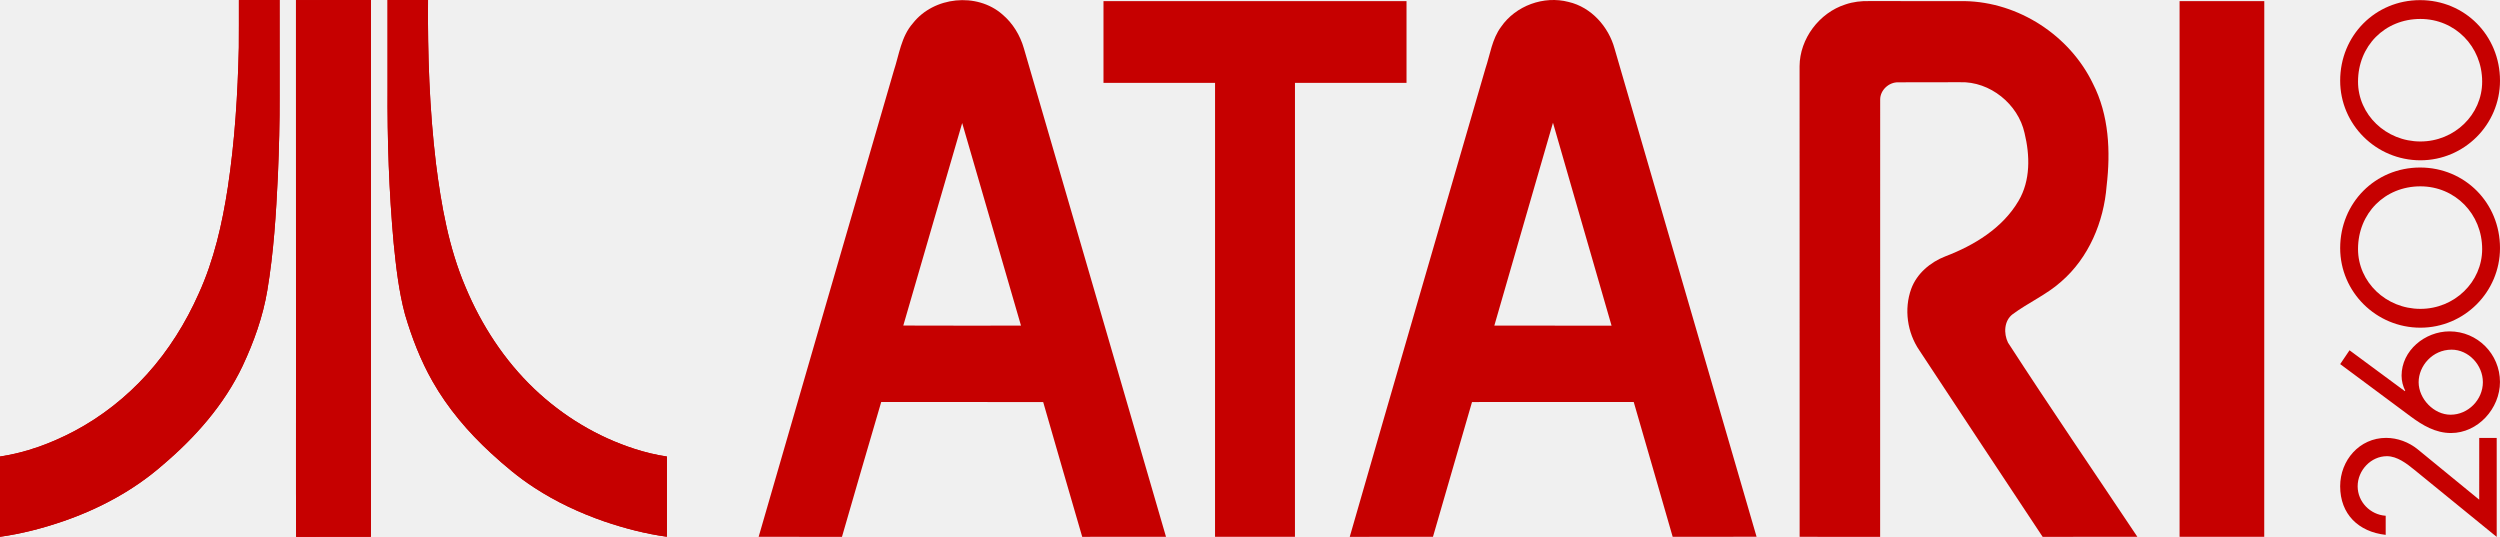
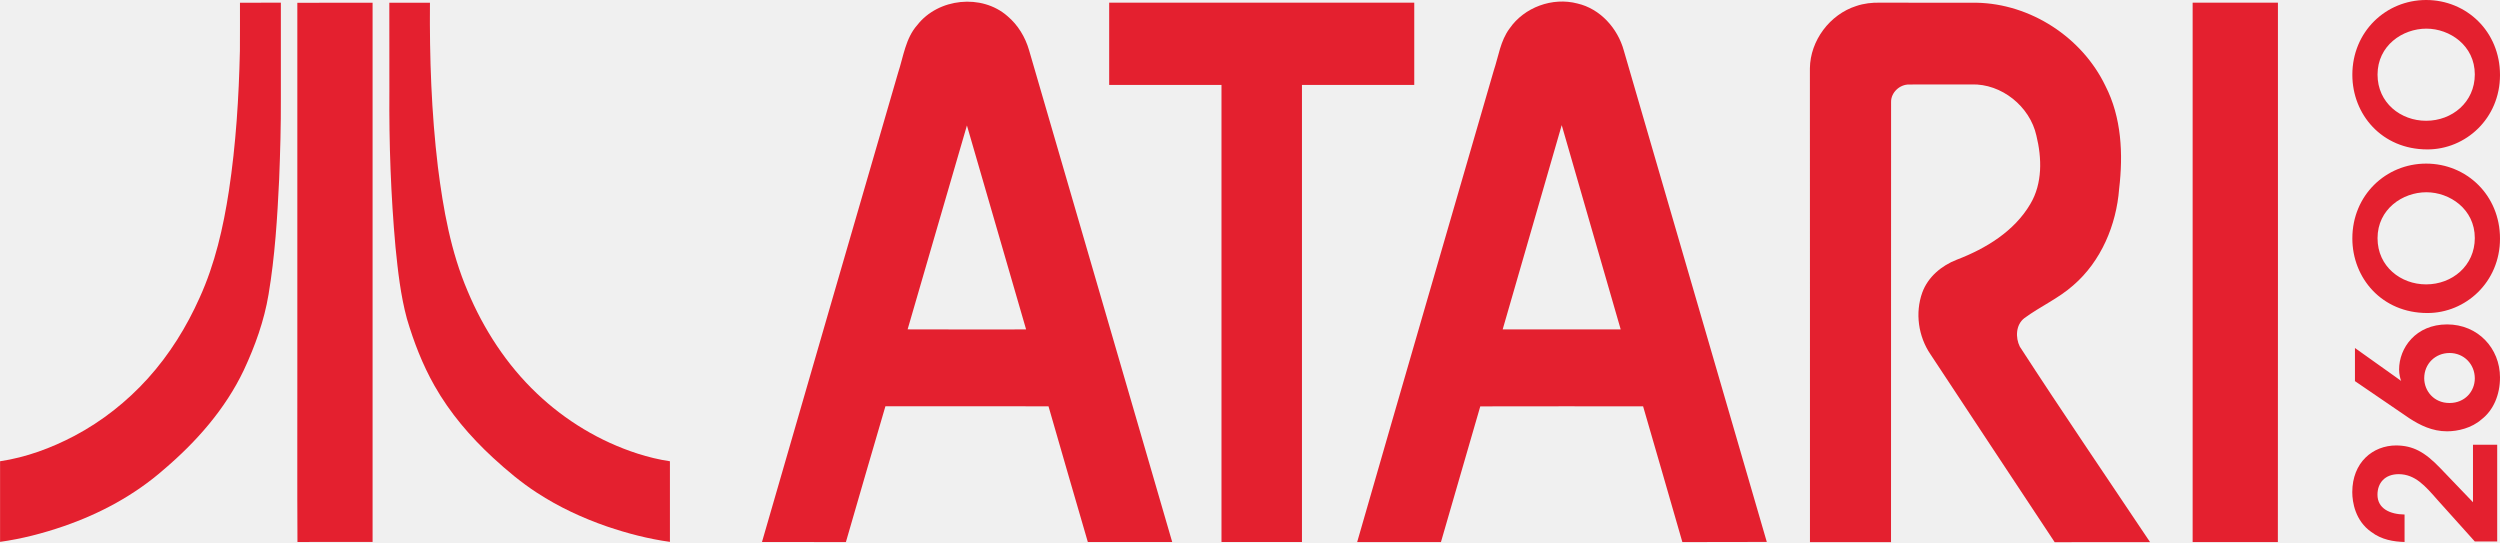
- <svg xmlns="http://www.w3.org/2000/svg" version="1.2" baseProfile="tiny" id="Ebene_1" x="0px" y="0px" width="566.924px" height="121.752px" viewBox="0 0 566.924 121.752" xml:space="preserve">
+ <svg xmlns="http://www.w3.org/2000/svg" version="1.1" id="Layer_1" x="0px" y="0px" viewBox="0 0 3840 832.7" style="enable-background:new 0 0 3840 832.7;" xml:space="preserve">
+   <style type="text/css">
+ 	.st0{fill:#E4202F;}
+ 	.st1{fill:url(#SVGID_1_);}
+ 	.st2{fill:#FFFFFF;}
+ </style>
  <g>
-     <g id="_x23_ffffffff">
-       <path fill="#C60000" d="M207.014,5.277c4.724-6.043,14.501-7.076,20.297-2.006c2.37,1.996,4.031,4.75,4.88,7.715    c10.73,36.92,21.508,73.822,32.223,110.746c-6.332,0.006-12.667-0.012-18.999,0.006c-2.987-10.18-5.903-20.377-8.852-30.565    c-12.246-0.024-24.485-0.006-36.73-0.012c-2.998,10.184-5.958,20.379-8.901,30.582c-6.298-0.021-12.596-0.005-18.895-0.011    c10.194-35.221,20.4-70.438,30.643-105.647C203.898,12.404,204.358,8.287,207.014,5.277 M218.193,27.902    c-4.49,15.295-8.889,30.619-13.354,45.922c8.9,0.043,17.796,0.016,26.692,0.016C227.078,58.527,222.647,43.215,218.193,27.902z" />
-       <path fill="#C60000" d="M340.411,6.072c3.301-4.787,9.681-7.109,15.296-5.631c5.142,1.184,9.075,5.615,10.434,10.604    c10.72,36.893,21.477,73.772,32.194,110.666c-6.342,0.049-12.679,0-19.021,0.024c-2.948-10.188-5.864-20.387-8.834-30.575    c-12.226,0.006-24.447-0.021-36.672,0.01c-2.922,10.195-5.935,20.367-8.855,30.563c-6.293,0.006-12.581-0.006-18.874,0.006    c10.188-35.414,20.497-70.797,30.768-106.187C337.923,12.357,338.339,8.834,340.411,6.072 M338.868,73.84    c8.863,0.013,17.722,0.007,26.584,0.007c-4.409-15.347-8.89-30.671-13.284-46.015C347.742,43.17,343.274,58.494,338.868,73.84z" />
-       <path fill="#C60000" d="M250.237,0.256c22.91,0,45.814,0,68.719,0c0,6.182,0,12.355,0,18.533    c-8.437,0.006-16.865-0.01-25.296,0.006c0,34.313,0.006,68.627-0.005,102.938c-6.039,0-12.083,0-18.122,0    c0-34.312-0.005-68.625,0.005-102.938c-8.436-0.016-16.866,0-25.301-0.006C250.237,12.611,250.232,6.438,250.237,0.256z" />
-       <path fill="#C60000" d="M418.475,1.01c1.74-0.602,3.599-0.807,5.437-0.764c7.223,0.025,14.446,0.006,21.667,0.01    c12.164,0.225,23.773,7.771,29.037,18.719c3.646,7.109,4.021,15.377,3.102,23.176c-0.634,8.164-4.058,16.328-10.334,21.741    c-3.313,2.952-7.443,4.743-10.992,7.375c-1.947,1.481-2.047,4.364-1.039,6.428c9.586,14.799,19.552,29.367,29.34,44.039    c-7.158,0.012-14.316-0.017-21.476,0.012c-9.37-14.074-18.643-28.219-27.976-42.313c-2.743-4.013-3.489-9.324-1.846-13.902    c1.281-3.512,4.351-6.08,7.769-7.406c6.524-2.49,12.958-6.4,16.572-12.559c2.749-4.627,2.605-10.336,1.37-15.4    c-1.45-6.574-7.855-11.746-14.625-11.52c-4.682,0.031-9.359-0.021-14.033,0.021c-2.116-0.049-4.107,1.791-4.08,3.934    c-0.022,33.047,0.011,66.096-0.01,99.141c-6.088-0.012-12.168,0-18.256-0.006c-0.012-35.576,0.012-71.154-0.012-106.73    C408.128,8.77,412.563,2.902,418.475,1.01z" />
-       <path fill="#C60000" d="M494.262,0.256c6.402,0,12.803,0,19.21,0c-0.006,40.496,0.013,80.986-0.012,121.481    c-6.396-0.018-12.796,0-19.198-0.006C494.262,81.235,494.262,40.746,494.262,0.256z" />
+     <g>
+       <g>
+         <g>
+           <path class="st0" d="M368.6,4.2c20.9-0.1,41.9,0,62.8-0.1c0.1,49.2,0,98.4,0,147.7c0.2,41.1-1,82.2-2.6,123.2      c-2.8,59.3-6.5,118.7-16.3,177.2c-6.7,40.4-20.7,79.3-38,116.3c-28.3,59.6-72.7,110-122.7,152.5c-44.7,39.3-98,68-154.1,87.3      c-31.7,10.9-64.4,19.4-97.6,24c0-41.3,0-82.6,0-123.8c40-6,78.5-20.2,114.2-39c42.4-22.4,80.6-52.6,112.7-88.1      c33.2-36.7,59.6-79.2,79.7-124.3c23.6-51.9,36.3-107.9,44.9-164c10.8-71.3,15.3-143.5,16.9-215.6C368.7,53,368.5,28.6,368.6,4.2      z" />
+           <path class="st0" d="M456.7,4.3c38.5-0.2,77.1,0,115.6-0.1c0,276.1,0,552.1,0,828.2c-38.4,0.1-76.9-0.2-115.4,0.1      c-0.5-88-0.1-176.1-0.2-264.1C456.7,380.4,456.8,192.3,456.7,4.3z" />
+           <path class="st0" d="M598,4.2c20.8,0,41.6-0.1,62.4,0c-0.7,84.2,2.2,168.5,12.2,252.1c8.2,65,19.8,130.4,45.7,190.9      c24.5,58.5,59.9,113,106,156.8c44,42,97.3,74.2,155.2,92.8c16.2,5.2,32.7,9.2,49.5,11.7c0,41.3,0,82.5,0,123.8      c-33-4.5-65.4-13-96.9-23.7c-37.5-13-73.8-29.9-107.1-51.6c-24.3-15.7-46.5-34.4-67.7-53.9c-35-32.3-66.4-69-89.9-110.6      c-18.4-32.4-31.9-67.4-42.4-103c-9.7-35.9-13.8-72.9-17.5-109.8c-7.2-79.7-10-159.7-9.4-239.7C598,94.7,598,49.4,598,4.2z" />
+         </g>
+         <path class="st0" d="M1409,38.4c32.2-41.2,98.9-48.3,138.4-13.7c16.2,13.6,27.5,32.4,33.3,52.6     c73.2,251.8,146.7,503.4,219.8,755.2c-43.2,0-86.4-0.1-129.6,0c-20.4-69.4-40.3-139-60.4-208.4c-83.5-0.2-167,0-250.5-0.1     c-20.4,69.5-40.6,139-60.7,208.6c-42.9-0.1-85.9,0-128.9-0.1c69.5-240.2,139.1-480.4,209-720.5C1387.7,87,1390.8,58.9,1409,38.4      M1485.2,192.7c-30.6,104.3-60.6,208.8-91.1,313.2c60.7,0.3,121.4,0.1,182,0.1C1545.8,401.5,1515.6,297.1,1485.2,192.7z" />
+         <path class="st0" d="M2318.7,43.8c22.5-32.7,66-48.5,104.3-38.4c35.1,8.1,61.9,38.3,71.2,72.3     c73.1,251.6,146.5,503.1,219.6,754.7c-43.2,0.3-86.5,0-129.7,0.2c-20.1-69.5-40-139-60.3-208.5c-83.4,0-166.7-0.1-250.1,0.1     c-19.9,69.5-40.5,138.9-60.4,208.4c-42.9,0-85.8,0-128.7,0c69.5-241.5,139.8-482.8,209.8-724.2     C2301.7,86.7,2304.6,62.6,2318.7,43.8 M2308.1,506c60.4,0.1,120.9,0,181.3,0c-30.1-104.7-60.6-209.2-90.6-313.8     C2368.7,296.8,2338.2,401.3,2308.1,506z" />
+         <path class="st0" d="M1703.7,4.1c156.2,0,312.4,0,468.6,0c0,42.2,0,84.3,0,126.4c-57.5,0-115-0.1-172.5,0c0,234,0,468,0,702     c-41.2,0-82.4,0-123.6,0c0-234,0-468,0-702c-57.5-0.1-115,0-172.5,0C1703.7,88.4,1703.7,46.3,1703.7,4.1z" />
+         <path class="st0" d="M2851,9.3c11.9-4.1,24.6-5.5,37.1-5.2c49.3,0.2,98.5,0,147.8,0.1c82.9,1.5,162.1,53,198,127.7     c24.9,48.5,27.4,104.9,21.1,158.1c-4.3,55.7-27.7,111.4-70.5,148.3c-22.6,20.1-50.7,32.4-75,50.3c-13.3,10.1-14,29.8-7.1,43.8     c65.4,100.9,133.3,200.3,200.1,300.3c-48.8,0.1-97.6-0.1-146.5,0.1c-63.9-96-127.1-192.5-190.8-288.6     c-18.7-27.4-23.8-63.6-12.6-94.8c8.7-24,29.7-41.5,53-50.5c44.5-17,88.4-43.6,113-85.6c18.8-31.5,17.8-70.5,9.3-105     c-9.9-44.8-53.6-80.1-99.7-78.6c-31.9,0.2-63.8-0.1-95.7,0.1c-14.4-0.3-28,12.2-27.8,26.8c-0.2,225.4,0.1,450.8-0.1,676.1     c-41.5-0.1-83,0-124.5,0c-0.1-242.6,0.1-485.2-0.1-727.8C2780.5,62.2,2810.7,22.2,2851,9.3z" />
+         <path class="st0" d="M3367.9,4.1c43.7,0,87.3,0,131,0c0,276.2,0.1,552.3-0.1,828.5c-43.6-0.1-87.3,0-130.9,0     C3367.9,556.4,3367.9,280.3,3367.9,4.1z" />
+       </g>
    </g>
    <g>
-       <path fill="#C60000" d="M54.173,0.008c3.076-0.01,6.153,0,9.229-0.008c0.013,7.234,0,14.469,0.005,21.701    c0.032,6.039-0.139,12.076-0.389,18.107c-0.412,8.711-0.957,17.439-2.4,26.05c-0.991,5.937-3.044,11.662-5.592,17.099    c-4.156,8.76-10.686,16.172-18.027,22.405c-6.567,5.779-14.405,9.986-22.649,12.835c-4.664,1.604-9.463,2.844-14.35,3.532    c0.005-6.065,0.005-12.137,0-18.203c5.883-0.883,11.538-2.971,16.791-5.729c6.233-3.295,11.844-7.729,16.566-12.953    c4.877-5.395,8.764-11.641,11.714-18.272c3.474-7.625,5.333-15.861,6.597-24.109c1.584-10.482,2.244-21.088,2.489-31.684    C54.192,7.188,54.162,3.596,54.173,0.008z" />
-       <path fill="#C60000" d="M67.116,0.02c5.662-0.037,11.328-0.006,16.992-0.016c0.002,40.574,0.002,81.149,0,121.728    c-5.65,0.012-11.303-0.027-16.953,0.021c-0.072-12.938-0.01-25.879-0.03-38.815C67.118,55.295,67.136,27.658,67.116,0.02z" />
-       <path fill="#C60000" d="M87.888,0.004c3.06-0.002,6.118-0.008,9.176,0.002c-0.099,12.371,0.322,24.766,1.797,37.057    c1.207,9.547,2.909,19.164,6.711,28.059c3.604,8.605,8.801,16.604,15.572,23.051c6.466,6.166,14.302,10.906,22.815,13.635    c2.375,0.76,4.805,1.355,7.274,1.715c-0.003,6.064-0.006,12.129,0,18.191c-4.852-0.658-9.61-1.908-14.24-3.482    c-5.514-1.918-10.847-4.401-15.745-7.588c-3.576-2.301-6.828-5.053-9.952-7.924c-5.149-4.748-9.758-10.146-13.219-16.256    c-2.708-4.758-4.683-9.9-6.23-15.145c-1.418-5.271-2.023-10.717-2.573-16.135c-1.064-11.709-1.462-23.477-1.386-35.23    C87.888,13.305,87.886,6.652,87.888,0.004z" />
-       <path fill="#C60000" d="M54.173,0.008c-0.01,3.588,0.02,7.18-0.016,10.77c-0.245,10.596-0.904,21.201-2.489,31.684    c-1.264,8.248-3.124,16.484-6.597,24.109c-2.95,6.635-6.837,12.879-11.714,18.272c-4.722,5.228-10.333,9.658-16.566,12.953    C11.538,100.56,5.883,102.646,0,103.526c0.005,6.066,0.005,12.138,0,18.203c4.887-0.688,9.686-1.928,14.35-3.532    c8.244-2.849,16.082-7.056,22.649-12.834c7.341-6.234,13.871-13.646,18.027-22.406c2.547-5.437,4.601-11.162,5.592-17.099    c1.443-8.61,1.989-17.339,2.4-26.05c0.25-6.031,0.421-12.068,0.389-18.107C63.402,14.469,63.415,7.234,63.402,0    C60.325,0.008,57.249-0.002,54.173,0.008" />
-       <path fill="#C60000" d="M67.116,0.02c0.02,27.641,0.002,55.275,0.01,82.917c0.02,12.938-0.042,25.879,0.03,38.815    c5.65-0.051,11.302-0.012,16.953-0.021c0.002-40.574,0.002-81.15,0-121.728C78.444,0.014,72.778-0.018,67.116,0.02" />
-       <path fill="#C60000" d="M87.888,0.004c-0.002,6.648,0,13.301,0,19.949c-0.076,11.754,0.322,23.521,1.386,35.23    c0.55,5.418,1.155,10.863,2.573,16.134c1.547,5.244,3.522,10.388,6.23,15.146c3.46,6.109,8.07,11.509,13.219,16.256    c3.124,2.871,6.376,5.623,9.952,7.923c4.898,3.188,10.231,5.672,15.745,7.59c4.63,1.574,9.388,2.824,14.24,3.481    c-0.006-6.063-0.003-12.127,0-18.19c-2.47-0.359-4.899-0.955-7.274-1.715c-8.513-2.729-16.35-7.47-22.815-13.636    c-6.771-6.446-11.967-14.444-15.572-23.051c-3.802-8.895-5.504-18.512-6.711-28.061c-1.475-12.289-1.896-24.684-1.797-37.055    C94.007-0.004,90.948,0.002,87.888,0.004" />
+       <path class="st0" d="M3801.3,831.7c-19.2-21.3-38.1-42.5-57.3-63.8c-19.2-21.9-34.3-39.3-59.4-39.6c-21.6,0-32.8,13.6-32.8,31.6    c0,21.3,19.2,30.1,41.6,30.4v42.2c-16.8-0.6-34.9-3.2-51.1-15.4c-24.5-17.1-29.2-45.5-29.2-61.1c0-45.8,31.6-71.8,67.6-71.8    c25.4,0.3,43.4,9.5,67.9,35.2c16.5,17.1,33.1,34.5,49.9,52v-88.3h37.2v148.6L3801.3,831.7L3801.3,831.7z" />
+       <path class="st0" d="M3617.3,534.6l57.6,41c4.4,3,8.6,6.2,13.3,9.5c-1.2-2.4-3.2-10.6-3.2-17.4c0-33.4,25.7-69.4,73.8-69.4    c47.2,0,81.2,36.6,81.2,81.5c0,26.9-10.3,50.5-28.4,64.4c-15.1,13.3-36.3,18.3-52.9,18.3c-23,0-41.6-9.5-57.6-19.8l-83.9-57.3    V534.6z M3762.6,619c23.3,0,38.7-17.7,38.7-37.8c0-21.9-16.8-39-38.7-39c-21.9,0-39,16.5-39,38.7c0,19.5,14.8,38.1,38.7,38.1    H3762.6z" />
+       <path class="st0" d="M3728.4,480.8c-70,0-115.2-53.8-115.2-114.6c0-66.2,51.4-114.9,113.4-114.9S3840,299.8,3840,366.5    c0,67-52.9,114.3-111.3,114.3L3728.4,480.8L3728.4,480.8z M3726.6,436.8c39.9,0,74.7-28.6,74.7-71.2c0-44.3-38.4-70.3-74.4-70.3    c-36.6,0-75,26-75,70.6c0,43.7,36,70.9,74.4,70.9H3726.6z" />
+       <path class="st0" d="M3728.4,229.5c-70,0-115.2-53.8-115.2-114.6c0-66.2,51.4-114.9,113.4-114.9S3840,48.4,3840,115.2    c0,67-52.9,114.3-111.3,114.3L3728.4,229.5L3728.4,229.5z M3726.6,185.5c39.9,0,74.7-28.6,74.7-71.2c0-44.3-38.4-70.3-74.4-70.3    c-36.6,0-75,26-75,70.6c0,43.7,36,70.9,74.4,70.9H3726.6z" />
    </g>
-     <path fill="#C60000" d="M562.213,99.303h3.963v22.449l-18.669-15.213c-1.751-1.431-3.919-3.09-6.225-3.09   c-3.642,0-6.638,3.229-6.638,6.821c0,3.552,2.856,6.455,6.358,6.687v4.334c-6.177-0.69-10.324-4.703-10.324-11.021   c0-5.897,4.38-10.971,10.418-10.971c2.582,0,5.164,0.969,7.146,2.58l13.969,11.434L562.213,99.303L562.213,99.303z" />
-     <path fill="#C60000" d="M532.8,79.433l12.538,9.266l0.095-0.092c-0.509-1.017-0.829-2.166-0.829-3.412   c0-5.715,5.302-10.049,10.879-10.049c6.36,0,11.434,5.164,11.434,11.479c0,5.992-4.979,11.572-11.108,11.572   c-3.506,0-6.454-1.752-9.176-3.779l-15.949-11.85L532.8,79.433z M555.943,79.293c-4.334,0-7.47,3.688-7.47,7.375   c0,3.781,3.458,7.377,7.236,7.377c4.013,0,7.332-3.41,7.332-7.377C563.044,82.795,559.814,79.293,555.943,79.293z" />
-     <path fill="#C60000" d="M530.68,56.256c0,9.955,8.162,18.054,18.195,18.054c9.953,0,18.049-8.099,18.049-18.054   c0-10.242-7.96-18.268-18.121-18.268C538.641,37.988,530.68,46.014,530.68,56.256z M548.876,42.256   c7.854,0,14.003,6.248,14.003,14.223c0,7.479-6.281,13.563-14.003,13.563c-7.801,0-14.147-6.084-14.147-13.563   C534.729,48.369,540.811,42.256,548.876,42.256z" />
-     <path fill="#C60000" d="M530.68,18.299c0,9.953,8.162,18.051,18.195,18.051c9.953,0,18.049-8.098,18.049-18.051   c0-10.244-7.96-18.27-18.121-18.27C538.641,0.029,530.68,8.055,530.68,18.299z M548.876,4.297c7.854,0,14.003,6.246,14.003,14.223   c0,7.479-6.281,13.563-14.003,13.563c-7.801,0-14.147-6.084-14.147-13.563C534.729,10.412,540.811,4.297,548.876,4.297z" />
  </g>
</svg>
